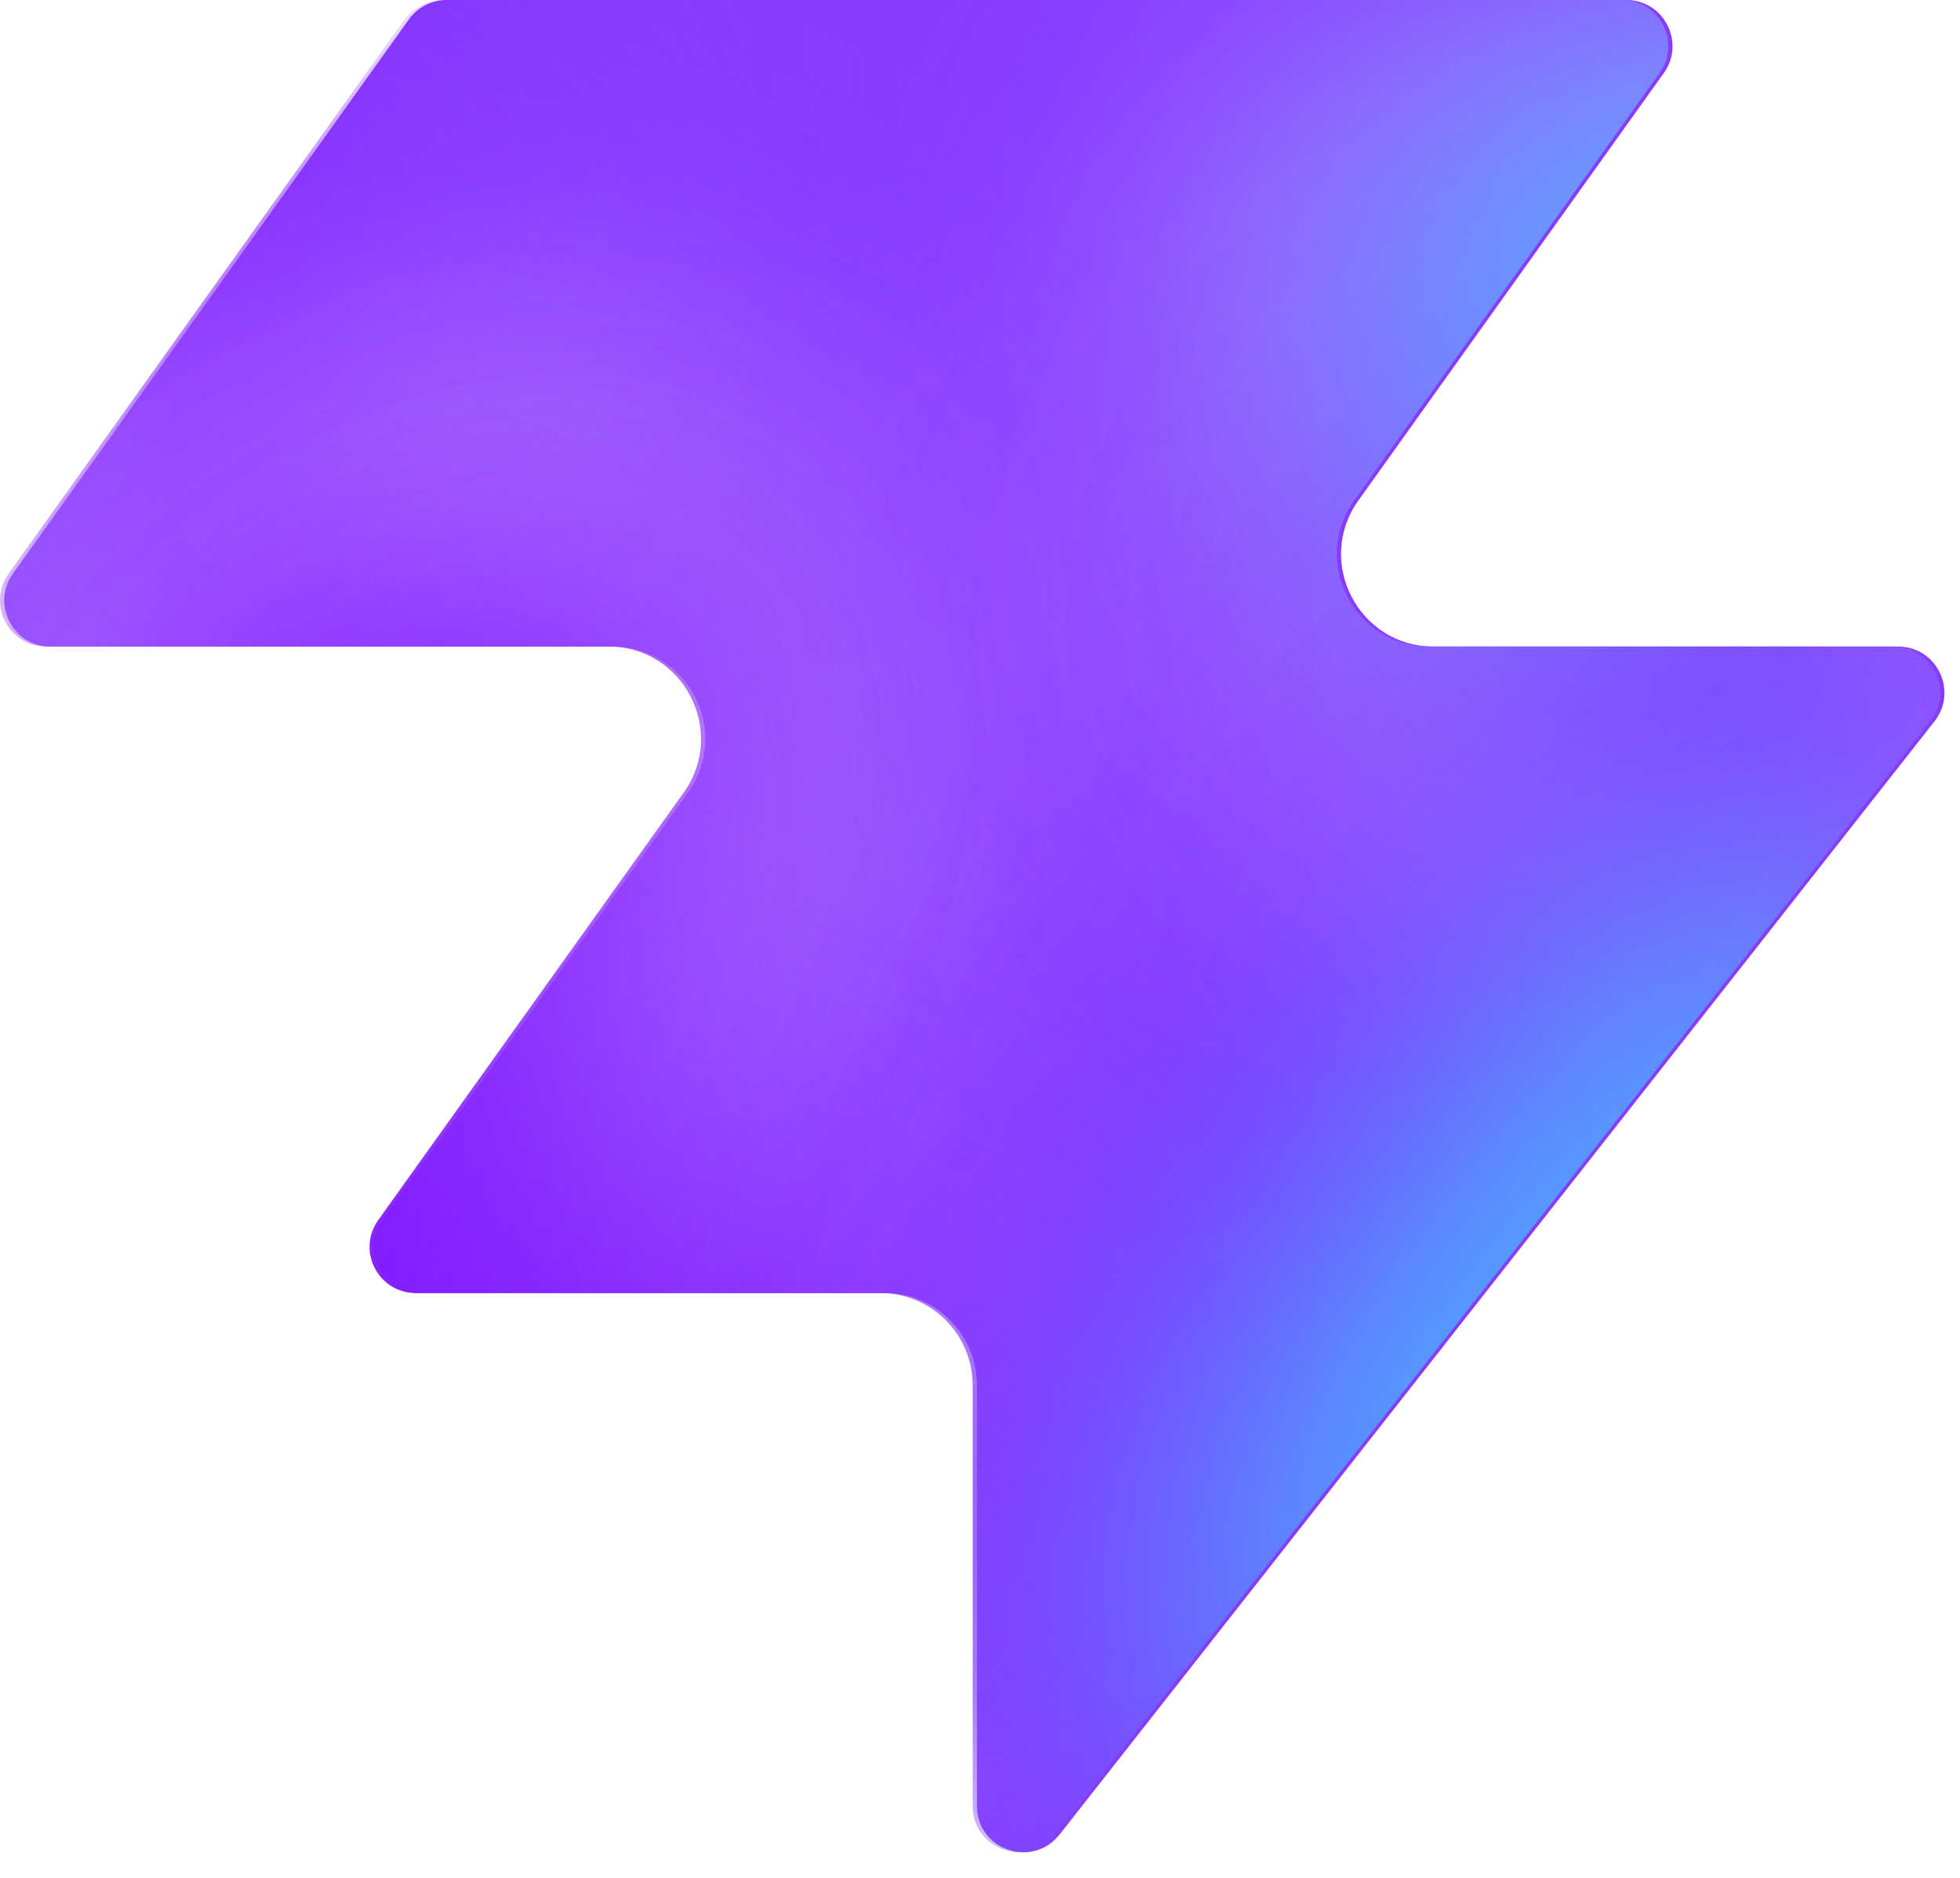
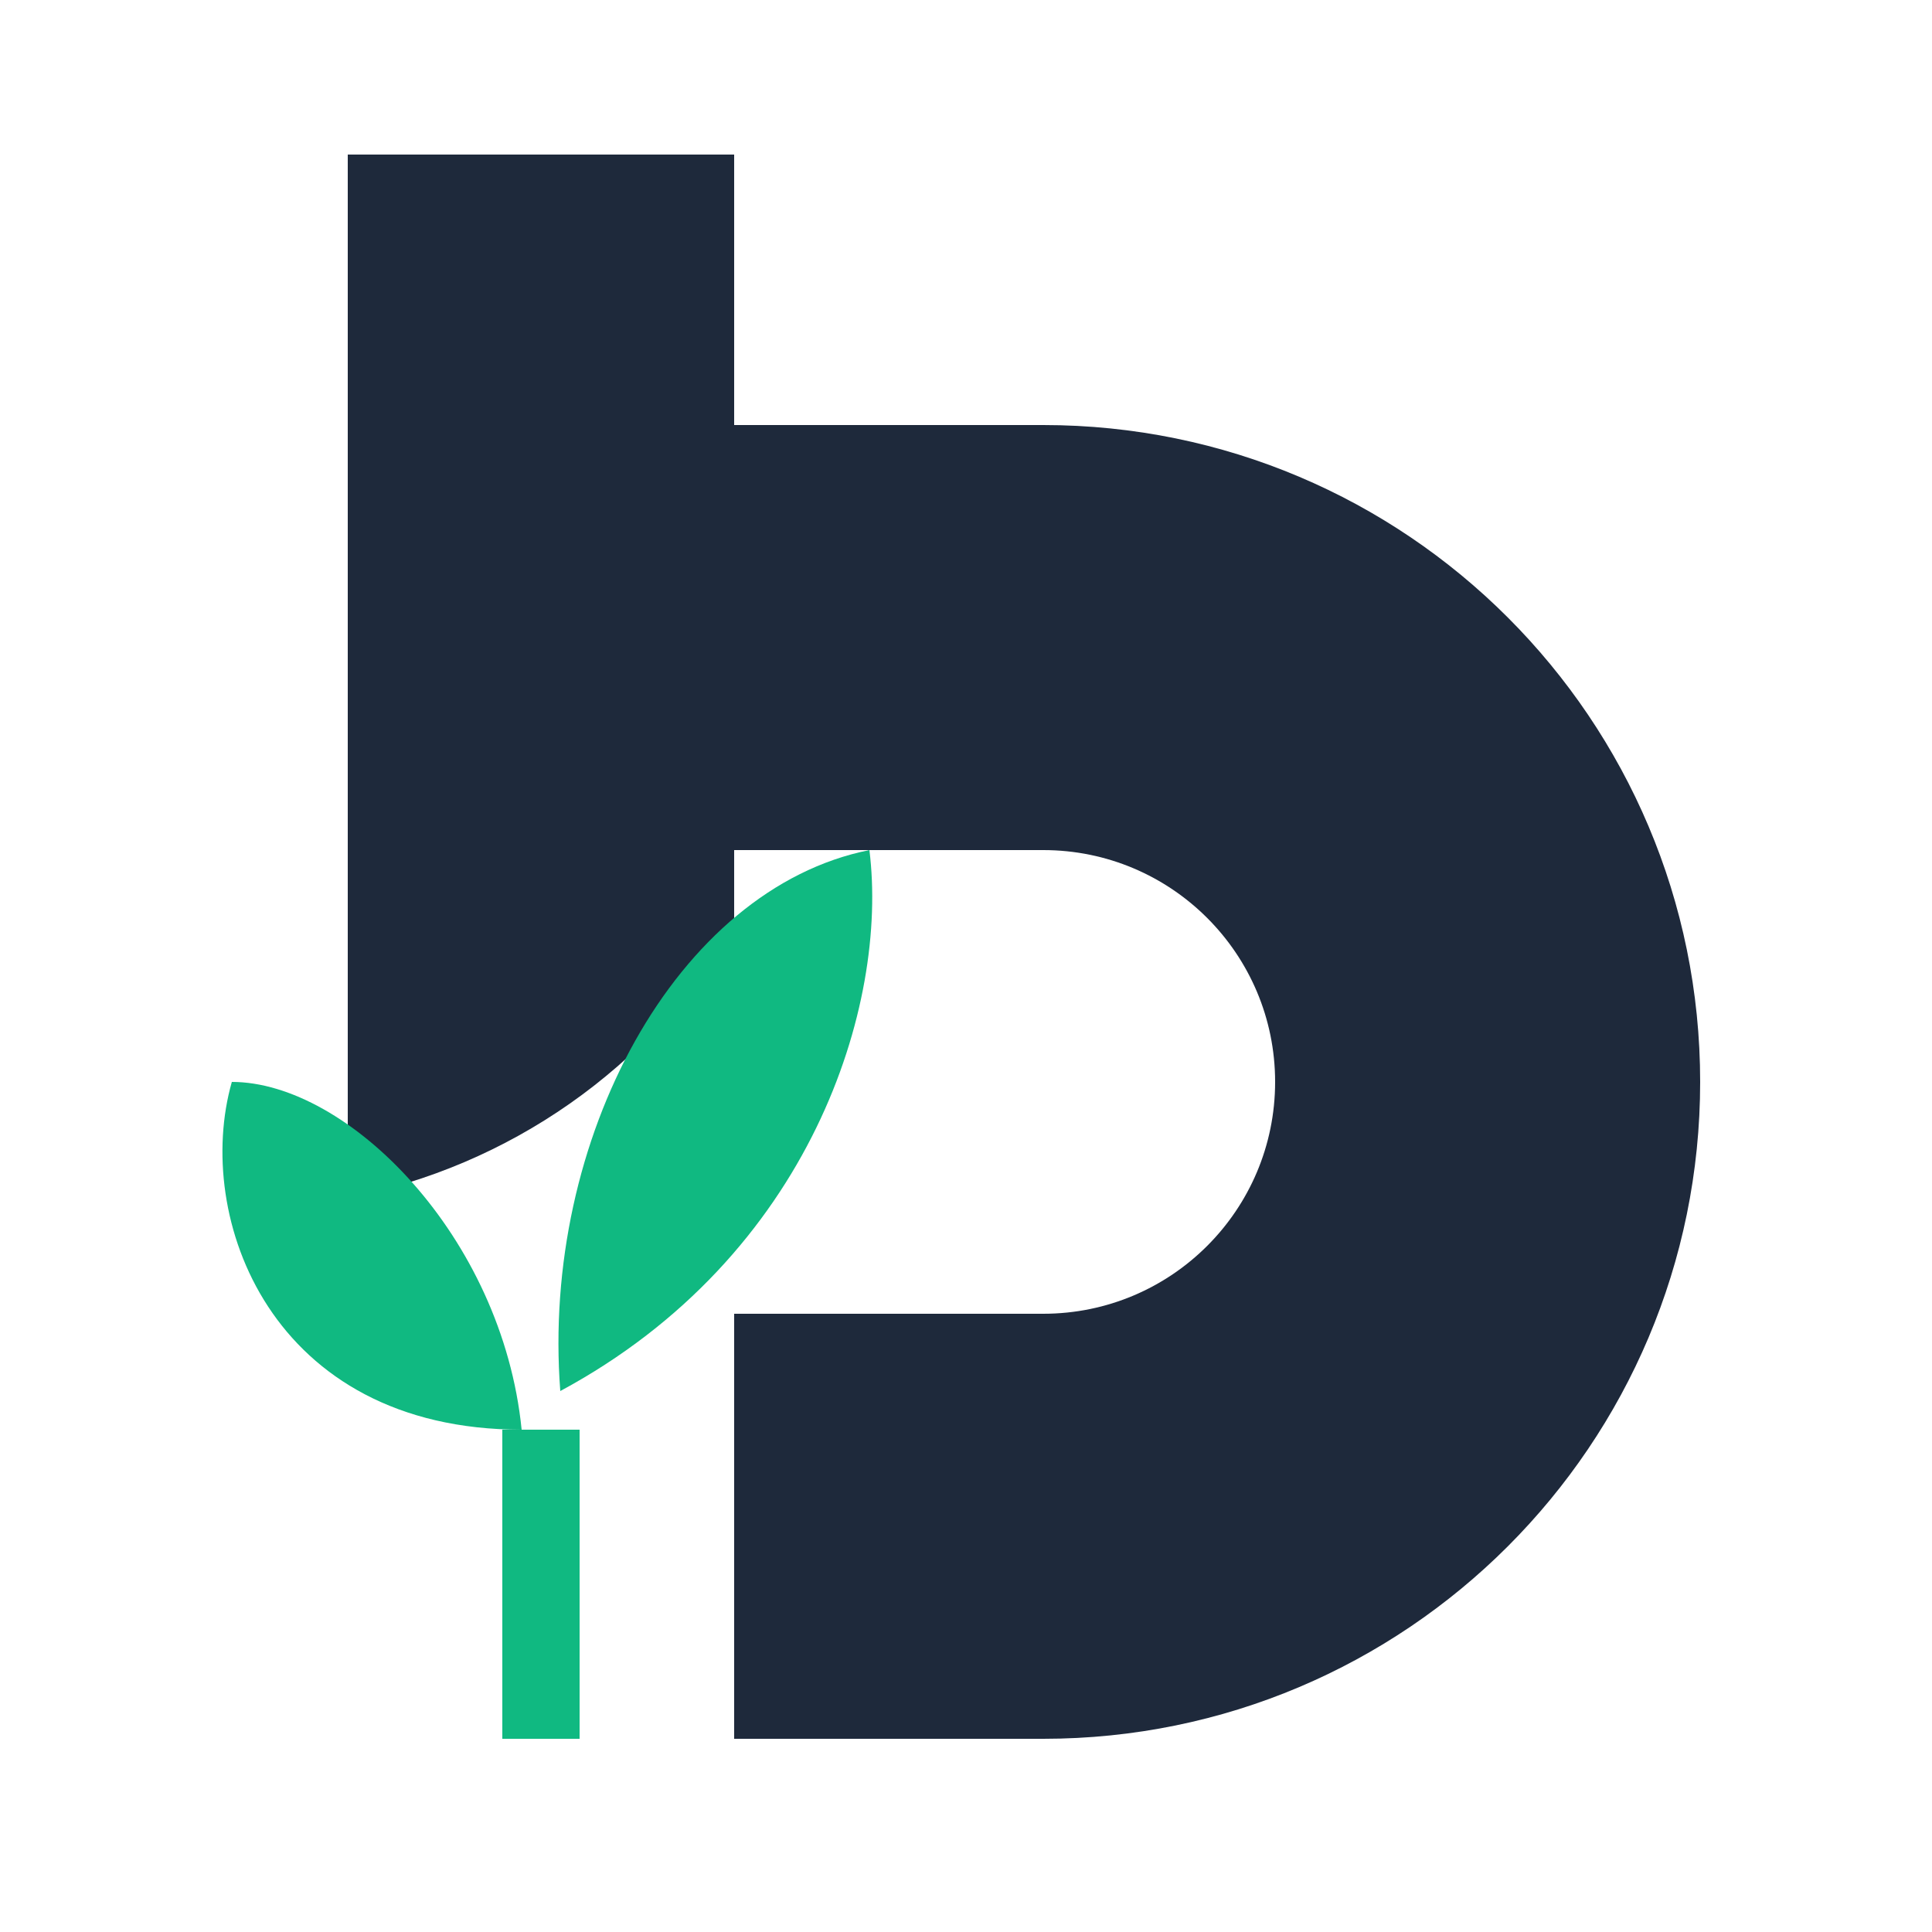
- <svg xmlns="http://www.w3.org/2000/svg" width="48" height="46" fill="none" viewBox="0 0 48 46">
-   <path fill="#863bff" d="M25.946 44.938c-.664.845-2.021.375-2.021-.698V33.937a2.26 2.26 0 0 0-2.262-2.262H10.287c-.92 0-1.456-1.04-.92-1.788l7.48-10.471c1.07-1.497 0-3.578-1.842-3.578H1.237c-.92 0-1.456-1.04-.92-1.788L10.013.474c.214-.297.556-.474.92-.474h28.894c.92 0 1.456 1.04.92 1.788l-7.48 10.471c-1.07 1.498 0 3.579 1.842 3.579h11.377c.943 0 1.473 1.088.89 1.83L25.947 44.94z" style="fill:#863bff;fill:color(display-p3 .525 .23 1);fill-opacity:1" />
-   <mask id="a" width="48" height="46" x="0" y="0" maskUnits="userSpaceOnUse" style="mask-type:alpha">
-     <path fill="#000" d="M25.842 44.938c-.664.844-2.021.375-2.021-.698V33.937a2.26 2.26 0 0 0-2.262-2.262H10.183c-.92 0-1.456-1.04-.92-1.788l7.48-10.471c1.07-1.498 0-3.579-1.842-3.579H1.133c-.92 0-1.456-1.04-.92-1.787L9.91.473c.214-.297.556-.474.92-.474h28.894c.92 0 1.456 1.04.92 1.788l-7.48 10.471c-1.07 1.498 0 3.578 1.842 3.578h11.377c.943 0 1.473 1.088.89 1.832L25.843 44.94z" style="fill:#000;fill-opacity:1" />
-   </mask>
-   <g mask="url(#a)">
-     <g filter="url(#b)">
-       <ellipse cx="5.508" cy="14.704" fill="#ede6ff" rx="5.508" ry="14.704" style="fill:#ede6ff;fill:color(display-p3 .927 .903 1);fill-opacity:1" transform="matrix(.00324 1 1 -.00324 -4.47 31.516)" />
-     </g>
-     <g filter="url(#c)">
-       <ellipse cx="10.399" cy="29.851" fill="#ede6ff" rx="10.399" ry="29.851" style="fill:#ede6ff;fill:color(display-p3 .927 .903 1);fill-opacity:1" transform="matrix(.00324 1 1 -.00324 -39.328 7.883)" />
-     </g>
-     <g filter="url(#d)">
-       <ellipse cx="5.508" cy="30.487" fill="#7e14ff" rx="5.508" ry="30.487" style="fill:#7e14ff;fill:color(display-p3 .492 .077 1);fill-opacity:1" transform="rotate(89.814 -25.913 -14.639)scale(1 -1)" />
-     </g>
-     <g filter="url(#e)">
-       <ellipse cx="5.508" cy="30.599" fill="#7e14ff" rx="5.508" ry="30.599" style="fill:#7e14ff;fill:color(display-p3 .492 .077 1);fill-opacity:1" transform="rotate(89.814 -32.644 -3.334)scale(1 -1)" />
-     </g>
-     <g filter="url(#f)">
-       <ellipse cx="5.508" cy="30.599" fill="#7e14ff" rx="5.508" ry="30.599" style="fill:#7e14ff;fill:color(display-p3 .492 .077 1);fill-opacity:1" transform="matrix(.00324 1 1 -.00324 -34.34 30.47)" />
-     </g>
-     <g filter="url(#g)">
-       <ellipse cx="14.072" cy="22.078" fill="#ede6ff" rx="14.072" ry="22.078" style="fill:#ede6ff;fill:color(display-p3 .927 .903 1);fill-opacity:1" transform="rotate(93.35 24.506 48.493)scale(-1 1)" />
-     </g>
-     <g filter="url(#h)">
-       <ellipse cx="3.47" cy="21.501" fill="#7e14ff" rx="3.47" ry="21.501" style="fill:#7e14ff;fill:color(display-p3 .492 .077 1);fill-opacity:1" transform="rotate(89.009 28.708 47.59)scale(-1 1)" />
-     </g>
-     <g filter="url(#i)">
-       <ellipse cx="3.47" cy="21.501" fill="#7e14ff" rx="3.47" ry="21.501" style="fill:#7e14ff;fill:color(display-p3 .492 .077 1);fill-opacity:1" transform="rotate(89.009 28.708 47.59)scale(-1 1)" />
-     </g>
-     <g filter="url(#j)">
-       <ellipse cx=".387" cy="8.972" fill="#7e14ff" rx="4.407" ry="29.108" style="fill:#7e14ff;fill:color(display-p3 .492 .077 1);fill-opacity:1" transform="rotate(39.51 .387 8.972)" />
-     </g>
-     <g filter="url(#k)">
-       <ellipse cx="47.523" cy="-6.092" fill="#7e14ff" rx="4.407" ry="29.108" style="fill:#7e14ff;fill:color(display-p3 .492 .077 1);fill-opacity:1" transform="rotate(37.892 47.523 -6.092)" />
-     </g>
-     <g filter="url(#l)">
-       <ellipse cx="41.412" cy="6.333" fill="#47bfff" rx="5.971" ry="9.665" style="fill:#47bfff;fill:color(display-p3 .28 .748 1);fill-opacity:1" transform="rotate(37.892 41.412 6.333)" />
-     </g>
-     <g filter="url(#m)">
-       <ellipse cx="-1.879" cy="38.332" fill="#7e14ff" rx="4.407" ry="29.108" style="fill:#7e14ff;fill:color(display-p3 .492 .077 1);fill-opacity:1" transform="rotate(37.892 -1.88 38.332)" />
-     </g>
-     <g filter="url(#n)">
-       <ellipse cx="-1.879" cy="38.332" fill="#7e14ff" rx="4.407" ry="29.108" style="fill:#7e14ff;fill:color(display-p3 .492 .077 1);fill-opacity:1" transform="rotate(37.892 -1.88 38.332)" />
-     </g>
-     <g filter="url(#o)">
-       <ellipse cx="35.651" cy="29.907" fill="#7e14ff" rx="4.407" ry="29.108" style="fill:#7e14ff;fill:color(display-p3 .492 .077 1);fill-opacity:1" transform="rotate(37.892 35.651 29.907)" />
-     </g>
-     <g filter="url(#p)">
-       <ellipse cx="38.418" cy="32.4" fill="#47bfff" rx="5.971" ry="15.297" style="fill:#47bfff;fill:color(display-p3 .28 .748 1);fill-opacity:1" transform="rotate(37.892 38.418 32.4)" />
-     </g>
+ <svg xmlns="http://www.w3.org/2000/svg" viewBox="0 0 100 100" fill="none">
+   <path d="M 18,8 L 38,8 L 38,48 A 30,30 0 0,1 18,62 Z" fill="#1e293b" />
+   <path d="M 38,22 L 54,22 A 34,34 0 0,1 88,56 A 34,34 0 0,1 54,90 L 38,90 L 38,68 L 54,68 A 12,12 0 0,0 66,56 A 12,12 0 0,0 54,44 L 38,44 Z" fill="#1e293b" />
+   <g fill="#10b981">
+     <path d="M 26,74 L 30,74 L 30,90 L 26,90 Z" />
+     <path d="M 27,74 C 14,74 10,63 12,56 C 18,56 26,64 27,74 Z" />
+     <path d="M 29,72 C 42,65 46,52 45,44 C 35,46 28,59 29,72 Z" />
  </g>
-   <defs>
-     <filter id="b" width="60.045" height="41.654" x="-19.77" y="16.149" color-interpolation-filters="sRGB" filterUnits="userSpaceOnUse">
-       <feFlood flood-opacity="0" result="BackgroundImageFix" />
-       <feBlend in="SourceGraphic" in2="BackgroundImageFix" result="shape" />
-       <feGaussianBlur result="effect1_foregroundBlur_2002_17158" stdDeviation="7.659" />
-     </filter>
-     <filter id="c" width="90.34" height="51.437" x="-54.613" y="-7.533" color-interpolation-filters="sRGB" filterUnits="userSpaceOnUse">
-       <feFlood flood-opacity="0" result="BackgroundImageFix" />
-       <feBlend in="SourceGraphic" in2="BackgroundImageFix" result="shape" />
-       <feGaussianBlur result="effect1_foregroundBlur_2002_17158" stdDeviation="7.659" />
-     </filter>
-     <filter id="d" width="79.355" height="29.4" x="-49.64" y="2.03" color-interpolation-filters="sRGB" filterUnits="userSpaceOnUse">
-       <feFlood flood-opacity="0" result="BackgroundImageFix" />
-       <feBlend in="SourceGraphic" in2="BackgroundImageFix" result="shape" />
-       <feGaussianBlur result="effect1_foregroundBlur_2002_17158" stdDeviation="4.596" />
-     </filter>
-     <filter id="e" width="79.579" height="29.4" x="-45.045" y="20.029" color-interpolation-filters="sRGB" filterUnits="userSpaceOnUse">
-       <feFlood flood-opacity="0" result="BackgroundImageFix" />
-       <feBlend in="SourceGraphic" in2="BackgroundImageFix" result="shape" />
-       <feGaussianBlur result="effect1_foregroundBlur_2002_17158" stdDeviation="4.596" />
-     </filter>
-     <filter id="f" width="79.579" height="29.4" x="-43.513" y="21.178" color-interpolation-filters="sRGB" filterUnits="userSpaceOnUse">
-       <feFlood flood-opacity="0" result="BackgroundImageFix" />
-       <feBlend in="SourceGraphic" in2="BackgroundImageFix" result="shape" />
-       <feGaussianBlur result="effect1_foregroundBlur_2002_17158" stdDeviation="4.596" />
-     </filter>
-     <filter id="g" width="74.749" height="58.852" x="15.756" y="-17.901" color-interpolation-filters="sRGB" filterUnits="userSpaceOnUse">
-       <feFlood flood-opacity="0" result="BackgroundImageFix" />
-       <feBlend in="SourceGraphic" in2="BackgroundImageFix" result="shape" />
-       <feGaussianBlur result="effect1_foregroundBlur_2002_17158" stdDeviation="7.659" />
-     </filter>
-     <filter id="h" width="61.377" height="25.362" x="23.548" y="2.284" color-interpolation-filters="sRGB" filterUnits="userSpaceOnUse">
-       <feFlood flood-opacity="0" result="BackgroundImageFix" />
-       <feBlend in="SourceGraphic" in2="BackgroundImageFix" result="shape" />
-       <feGaussianBlur result="effect1_foregroundBlur_2002_17158" stdDeviation="4.596" />
-     </filter>
-     <filter id="i" width="61.377" height="25.362" x="23.548" y="2.284" color-interpolation-filters="sRGB" filterUnits="userSpaceOnUse">
-       <feFlood flood-opacity="0" result="BackgroundImageFix" />
-       <feBlend in="SourceGraphic" in2="BackgroundImageFix" result="shape" />
-       <feGaussianBlur result="effect1_foregroundBlur_2002_17158" stdDeviation="4.596" />
-     </filter>
-     <filter id="j" width="56.045" height="63.649" x="-27.636" y="-22.853" color-interpolation-filters="sRGB" filterUnits="userSpaceOnUse">
-       <feFlood flood-opacity="0" result="BackgroundImageFix" />
-       <feBlend in="SourceGraphic" in2="BackgroundImageFix" result="shape" />
-       <feGaussianBlur result="effect1_foregroundBlur_2002_17158" stdDeviation="4.596" />
-     </filter>
-     <filter id="k" width="54.814" height="64.646" x="20.116" y="-38.415" color-interpolation-filters="sRGB" filterUnits="userSpaceOnUse">
-       <feFlood flood-opacity="0" result="BackgroundImageFix" />
-       <feBlend in="SourceGraphic" in2="BackgroundImageFix" result="shape" />
-       <feGaussianBlur result="effect1_foregroundBlur_2002_17158" stdDeviation="4.596" />
-     </filter>
-     <filter id="l" width="33.541" height="35.313" x="24.641" y="-11.323" color-interpolation-filters="sRGB" filterUnits="userSpaceOnUse">
-       <feFlood flood-opacity="0" result="BackgroundImageFix" />
-       <feBlend in="SourceGraphic" in2="BackgroundImageFix" result="shape" />
-       <feGaussianBlur result="effect1_foregroundBlur_2002_17158" stdDeviation="4.596" />
-     </filter>
-     <filter id="m" width="54.814" height="64.646" x="-29.286" y="6.009" color-interpolation-filters="sRGB" filterUnits="userSpaceOnUse">
-       <feFlood flood-opacity="0" result="BackgroundImageFix" />
-       <feBlend in="SourceGraphic" in2="BackgroundImageFix" result="shape" />
-       <feGaussianBlur result="effect1_foregroundBlur_2002_17158" stdDeviation="4.596" />
-     </filter>
-     <filter id="n" width="54.814" height="64.646" x="-29.286" y="6.009" color-interpolation-filters="sRGB" filterUnits="userSpaceOnUse">
-       <feFlood flood-opacity="0" result="BackgroundImageFix" />
-       <feBlend in="SourceGraphic" in2="BackgroundImageFix" result="shape" />
-       <feGaussianBlur result="effect1_foregroundBlur_2002_17158" stdDeviation="4.596" />
-     </filter>
-     <filter id="o" width="54.814" height="64.646" x="8.244" y="-2.416" color-interpolation-filters="sRGB" filterUnits="userSpaceOnUse">
-       <feFlood flood-opacity="0" result="BackgroundImageFix" />
-       <feBlend in="SourceGraphic" in2="BackgroundImageFix" result="shape" />
-       <feGaussianBlur result="effect1_foregroundBlur_2002_17158" stdDeviation="4.596" />
-     </filter>
-     <filter id="p" width="39.409" height="43.623" x="18.713" y="10.588" color-interpolation-filters="sRGB" filterUnits="userSpaceOnUse">
-       <feFlood flood-opacity="0" result="BackgroundImageFix" />
-       <feBlend in="SourceGraphic" in2="BackgroundImageFix" result="shape" />
-       <feGaussianBlur result="effect1_foregroundBlur_2002_17158" stdDeviation="4.596" />
-     </filter>
-   </defs>
</svg>
